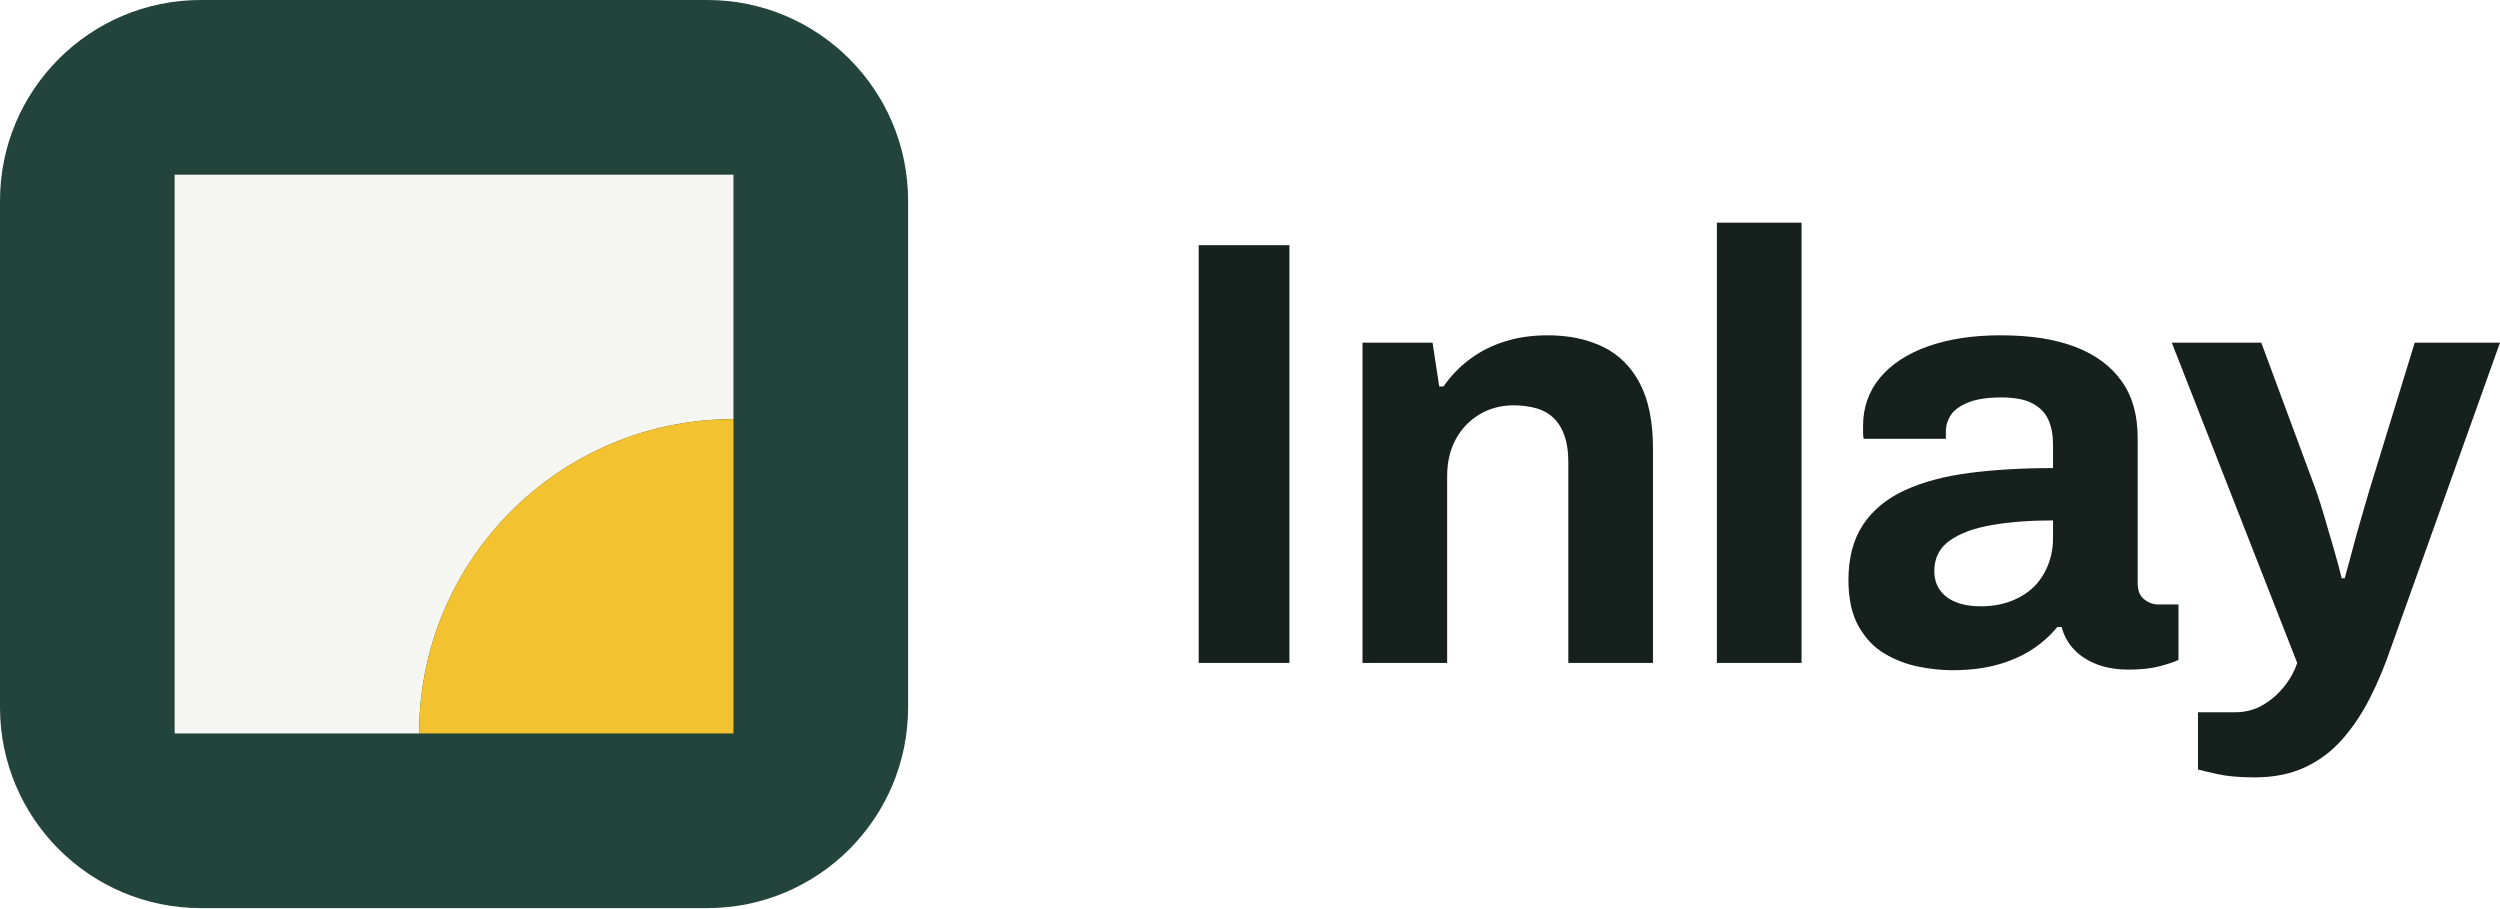
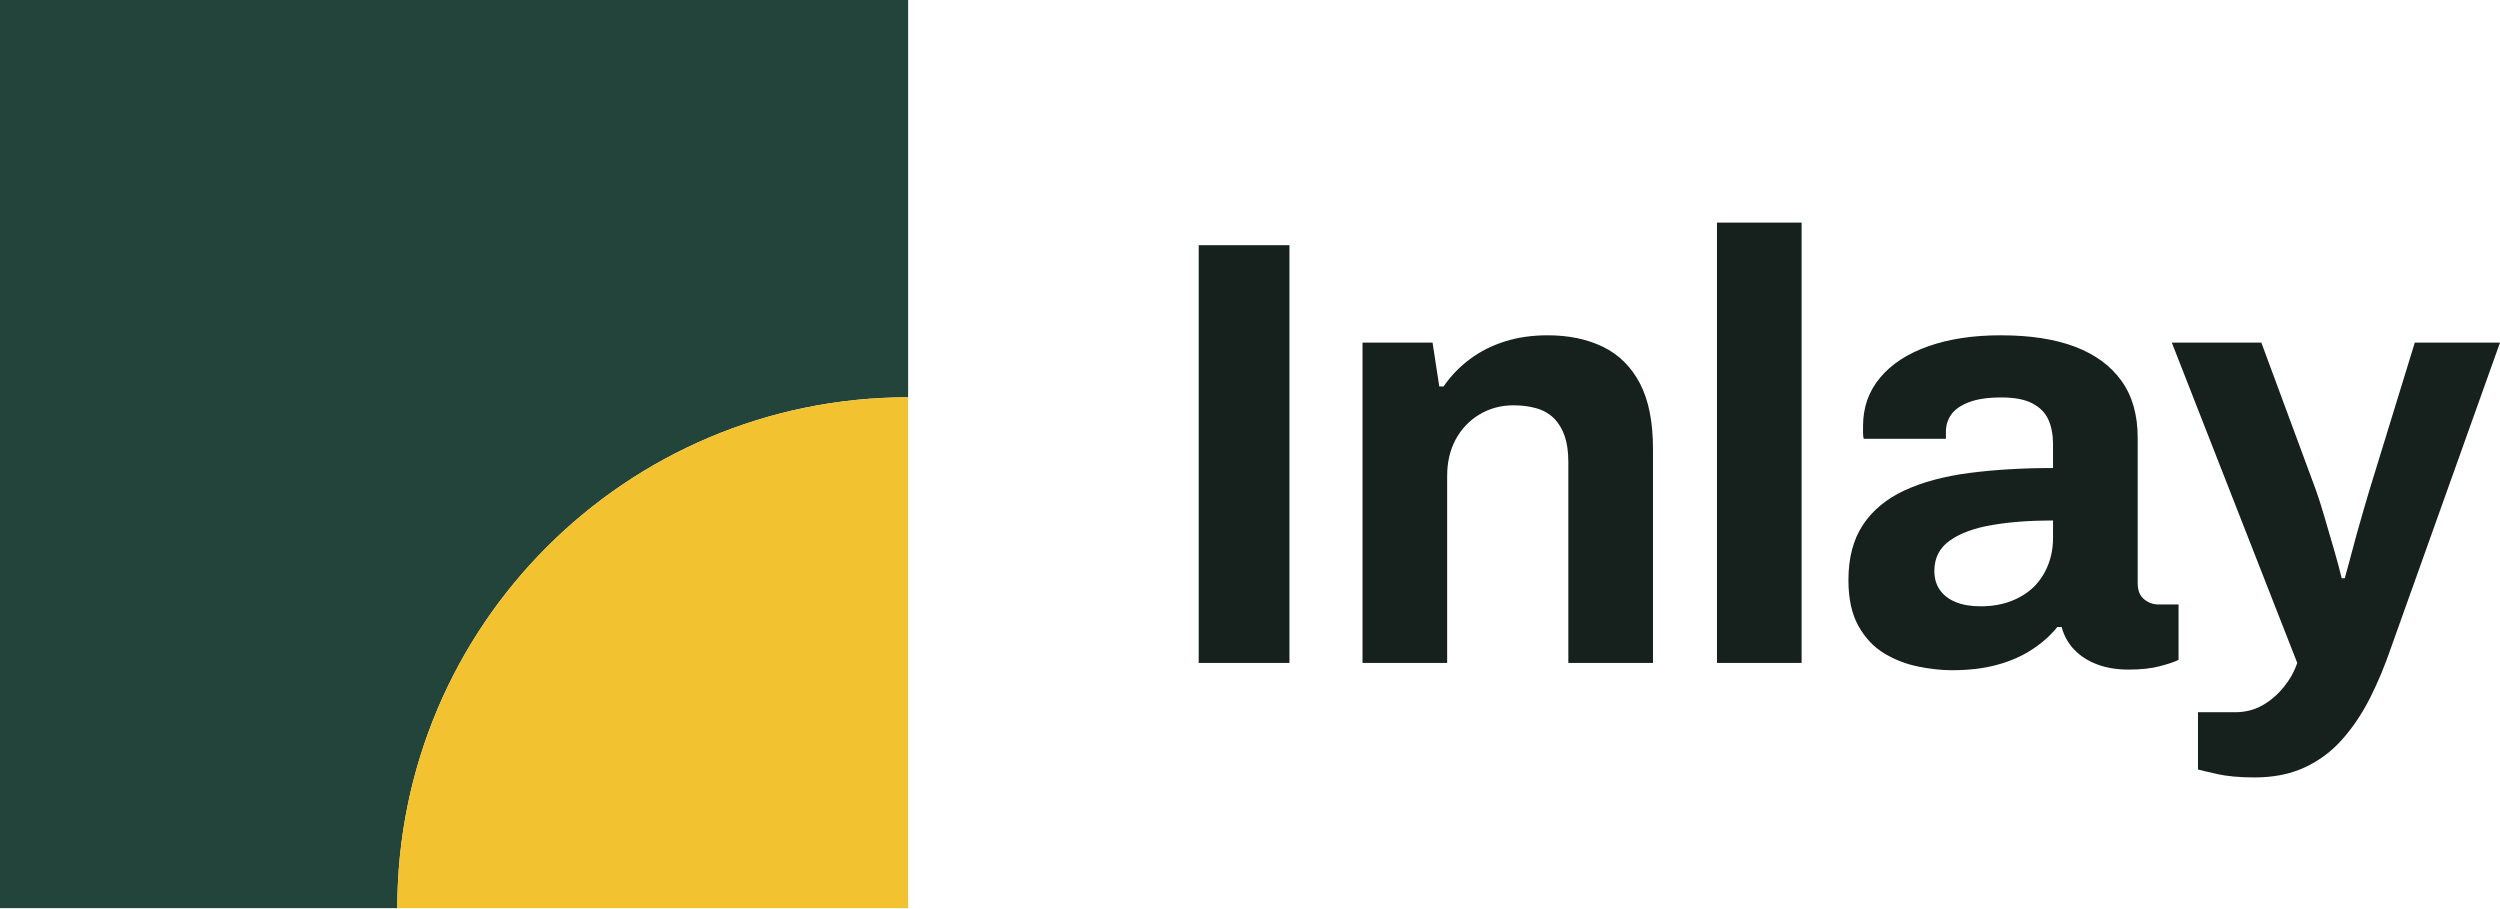
- <svg xmlns="http://www.w3.org/2000/svg" viewBox="0 0 572.62 208" role="img" aria-label="Inlay">
+ <svg xmlns="http://www.w3.org/2000/svg" viewBox="0 0 352.38 128" role="img" aria-label="Inlay">
  <g transform="translate(0 0)">
-     <path d="M46 0h116a46 46 0 0 1 46 46v116a46 46 0 0 1 -46 46h-116a46 46 0 0 1 -46 -46v-116a46 46 0 0 1 46 -46Z" fill="#23443a" />
-     <path d="M40 40H168V96A72 72 0 0 0 96 168H40Z" fill="#f5f6f2" />
-     <path d="M168 96V168H96A72 72 0 0 1 168 96Z" fill="#f2c230" />
+     <path d="M0 0H128V56A72 72 0 0 0 56 128H0Z" fill="#23443a" />
+     <path d="M128 56V128H56A72 72 0 0 1 128 56Z" fill="#f2c230" />
  </g>
-   <path d="M295.34 151.84L274.56 151.84L274.56 56.16L295.34 56.16L295.34 151.84ZM331.47 151.84L312.08 151.84L312.08 78.48L328.12 78.48L329.65 88.52L330.63 88.52Q333.14 84.89 336.70 82.24Q340.25 79.59 344.72 78.20Q349.18 76.80 354.48 76.80L354.48 76.80Q361.73 76.80 367.17 79.45Q372.61 82.10 375.61 87.82Q378.61 93.54 378.61 102.74L378.61 102.74L378.61 151.84L359.22 151.84L359.22 105.81Q359.22 102.33 358.38 99.89Q357.55 97.44 355.94 95.84Q354.34 94.24 351.97 93.54Q349.60 92.84 346.67 92.84L346.67 92.84Q342.35 92.84 338.86 94.93Q335.37 97.03 333.42 100.65Q331.47 104.28 331.47 109.02L331.47 109.02L331.47 151.84ZM412.64 151.84L393.25 151.84L393.25 51.00L412.64 51.00L412.64 151.84ZM447.09 153.51L447.09 153.51Q443.46 153.51 439.35 152.68Q435.24 151.84 431.61 149.68Q427.98 147.52 425.68 143.40Q423.38 139.29 423.38 132.87L423.38 132.87Q423.38 125.20 426.73 120.18Q430.07 115.16 436.28 112.30Q442.49 109.44 451.14 108.32Q459.78 107.21 470.24 107.21L470.24 107.21L470.24 101.77Q470.24 98.56 469.20 96.19Q468.15 93.82 465.57 92.42Q462.99 91.03 458.39 91.03L458.39 91.03Q453.79 91.03 450.93 92.14Q448.07 93.26 446.88 95.00Q445.70 96.75 445.70 98.84L445.70 98.84L445.70 100.51L426.87 100.51Q426.73 99.82 426.73 99.19Q426.73 98.56 426.73 97.58L426.73 97.58Q426.73 91.17 430.63 86.50Q434.54 81.82 441.65 79.31Q448.76 76.80 458.25 76.80L458.25 76.80Q468.43 76.80 475.33 79.45Q482.24 82.10 485.93 87.26Q489.63 92.42 489.63 100.23L489.63 100.23L489.63 133.57Q489.63 136.08 491.10 137.26Q492.56 138.45 494.37 138.45L494.37 138.45L498.98 138.45L498.98 151.14Q497.58 151.84 494.65 152.61Q491.72 153.37 487.54 153.37L487.54 153.37Q483.49 153.37 480.36 152.19Q477.22 151.00 475.13 148.84Q473.03 146.68 472.20 143.61L472.20 143.61L471.22 143.61Q468.85 146.54 465.43 148.77Q462.01 151.00 457.48 152.26Q452.95 153.51 447.09 153.51ZM453.65 138.87L453.65 138.87Q457.55 138.87 460.62 137.68Q463.69 136.50 465.78 134.48Q467.87 132.45 469.06 129.52Q470.24 126.59 470.24 123.25L470.24 123.25L470.24 119.20Q462.43 119.20 456.30 120.25Q450.16 121.29 446.60 123.81Q443.05 126.32 443.05 130.78L443.05 130.78Q443.05 133.29 444.30 135.10Q445.56 136.92 447.93 137.89Q450.30 138.87 453.65 138.87ZM516.41 178.06L516.41 178.06Q511.25 178.06 507.83 177.29Q504.42 176.53 503.44 176.25L503.44 176.25L503.44 163.14L511.95 163.14Q515.43 163.14 518.22 161.53Q521.01 159.93 523.10 157.35Q525.20 154.77 526.17 151.84L526.17 151.84L497.44 78.48L517.94 78.48L530.50 112.37Q531.33 114.74 532.38 118.30Q533.43 121.85 534.54 125.69Q535.66 129.52 536.36 132.45L536.36 132.45L537.05 132.45Q537.61 130.50 538.31 127.85Q539.01 125.20 539.77 122.41Q540.54 119.62 541.31 117.04Q542.07 114.46 542.63 112.51L542.63 112.51L553.09 78.48L572.62 78.48L547.65 148.35Q545.56 154.49 542.84 159.86Q540.12 165.23 536.49 169.34Q532.87 173.46 527.92 175.76Q522.97 178.06 516.41 178.06Z" fill="#16201c" />
+   <path d="M181.75 93.44L168.96 93.44L168.96 34.56L181.75 34.56L181.75 93.44ZM203.98 93.44L192.05 93.44L192.05 48.29L201.92 48.29L202.87 54.47L203.47 54.47Q205.01 52.24 207.20 50.61Q209.39 48.98 212.14 48.12Q214.88 47.26 218.14 47.26L218.14 47.26Q222.61 47.26 225.95 48.89Q229.30 50.52 231.15 54.04Q232.99 57.56 232.99 63.23L232.99 63.23L232.99 93.44L221.06 93.44L221.06 65.12Q221.06 62.97 220.55 61.47Q220.03 59.97 219.05 58.98Q218.06 57.99 216.60 57.56Q215.14 57.13 213.34 57.13L213.34 57.13Q210.68 57.13 208.53 58.42Q206.39 59.71 205.18 61.94Q203.98 64.17 203.98 67.09L203.98 67.09L203.98 93.44ZM253.94 93.44L242.01 93.44L242.01 31.38L253.94 31.38L253.94 93.44ZM275.14 94.47L275.14 94.47Q272.90 94.47 270.37 93.95Q267.84 93.44 265.61 92.11Q263.38 90.78 261.96 88.25Q260.54 85.72 260.54 81.77L260.54 81.77Q260.54 77.05 262.60 73.96Q264.66 70.87 268.48 69.11Q272.30 67.35 277.63 66.66Q282.95 65.97 289.38 65.97L289.38 65.97L289.38 62.63Q289.38 60.65 288.74 59.19Q288.10 57.73 286.51 56.88Q284.92 56.02 282.09 56.02L282.09 56.02Q279.26 56.02 277.50 56.70Q275.74 57.39 275.01 58.46Q274.28 59.54 274.28 60.82L274.28 60.82L274.28 61.85L262.69 61.85Q262.60 61.43 262.60 61.04Q262.60 60.65 262.60 60.05L262.60 60.05Q262.60 56.10 265.01 53.23Q267.41 50.35 271.79 48.81Q276.17 47.26 282.00 47.26L282.00 47.26Q288.27 47.26 292.52 48.89Q296.77 50.52 299.04 53.70Q301.31 56.88 301.31 61.68L301.31 61.68L301.31 82.20Q301.31 83.74 302.22 84.47Q303.12 85.20 304.23 85.20L304.23 85.20L307.07 85.20L307.07 93.01Q306.21 93.44 304.40 93.91Q302.60 94.38 300.03 94.38L300.03 94.38Q297.54 94.38 295.61 93.65Q293.68 92.93 292.39 91.59Q291.10 90.26 290.59 88.38L290.59 88.38L289.98 88.38Q288.53 90.18 286.42 91.55Q284.32 92.93 281.53 93.70Q278.74 94.47 275.14 94.47ZM279.17 85.46L279.17 85.46Q281.57 85.46 283.46 84.73Q285.35 84.00 286.64 82.75Q287.92 81.51 288.65 79.71Q289.38 77.90 289.38 75.84L289.38 75.84L289.38 73.36Q284.58 73.36 280.80 74.00Q277.02 74.64 274.84 76.19Q272.65 77.73 272.65 80.48L272.65 80.48Q272.65 82.02 273.42 83.14Q274.19 84.26 275.65 84.86Q277.11 85.46 279.17 85.46ZM317.79 109.58L317.79 109.58Q314.62 109.58 312.52 109.10Q310.41 108.63 309.81 108.46L309.81 108.46L309.81 100.39L315.05 100.39Q317.19 100.39 318.91 99.41Q320.63 98.42 321.91 96.83Q323.20 95.24 323.80 93.44L323.80 93.44L306.12 48.29L318.74 48.29L326.46 69.15Q326.98 70.61 327.62 72.80Q328.27 74.99 328.95 77.35Q329.64 79.71 330.07 81.51L330.07 81.51L330.50 81.51Q330.84 80.31 331.27 78.68Q331.70 77.05 332.17 75.33Q332.64 73.61 333.11 72.03Q333.59 70.44 333.93 69.24L333.93 69.24L340.37 48.29L352.38 48.29L337.02 91.29Q335.73 95.07 334.06 98.38Q332.39 101.68 330.15 104.21Q327.92 106.74 324.87 108.16Q321.83 109.58 317.79 109.58Z" fill="#16201c" />
</svg>
